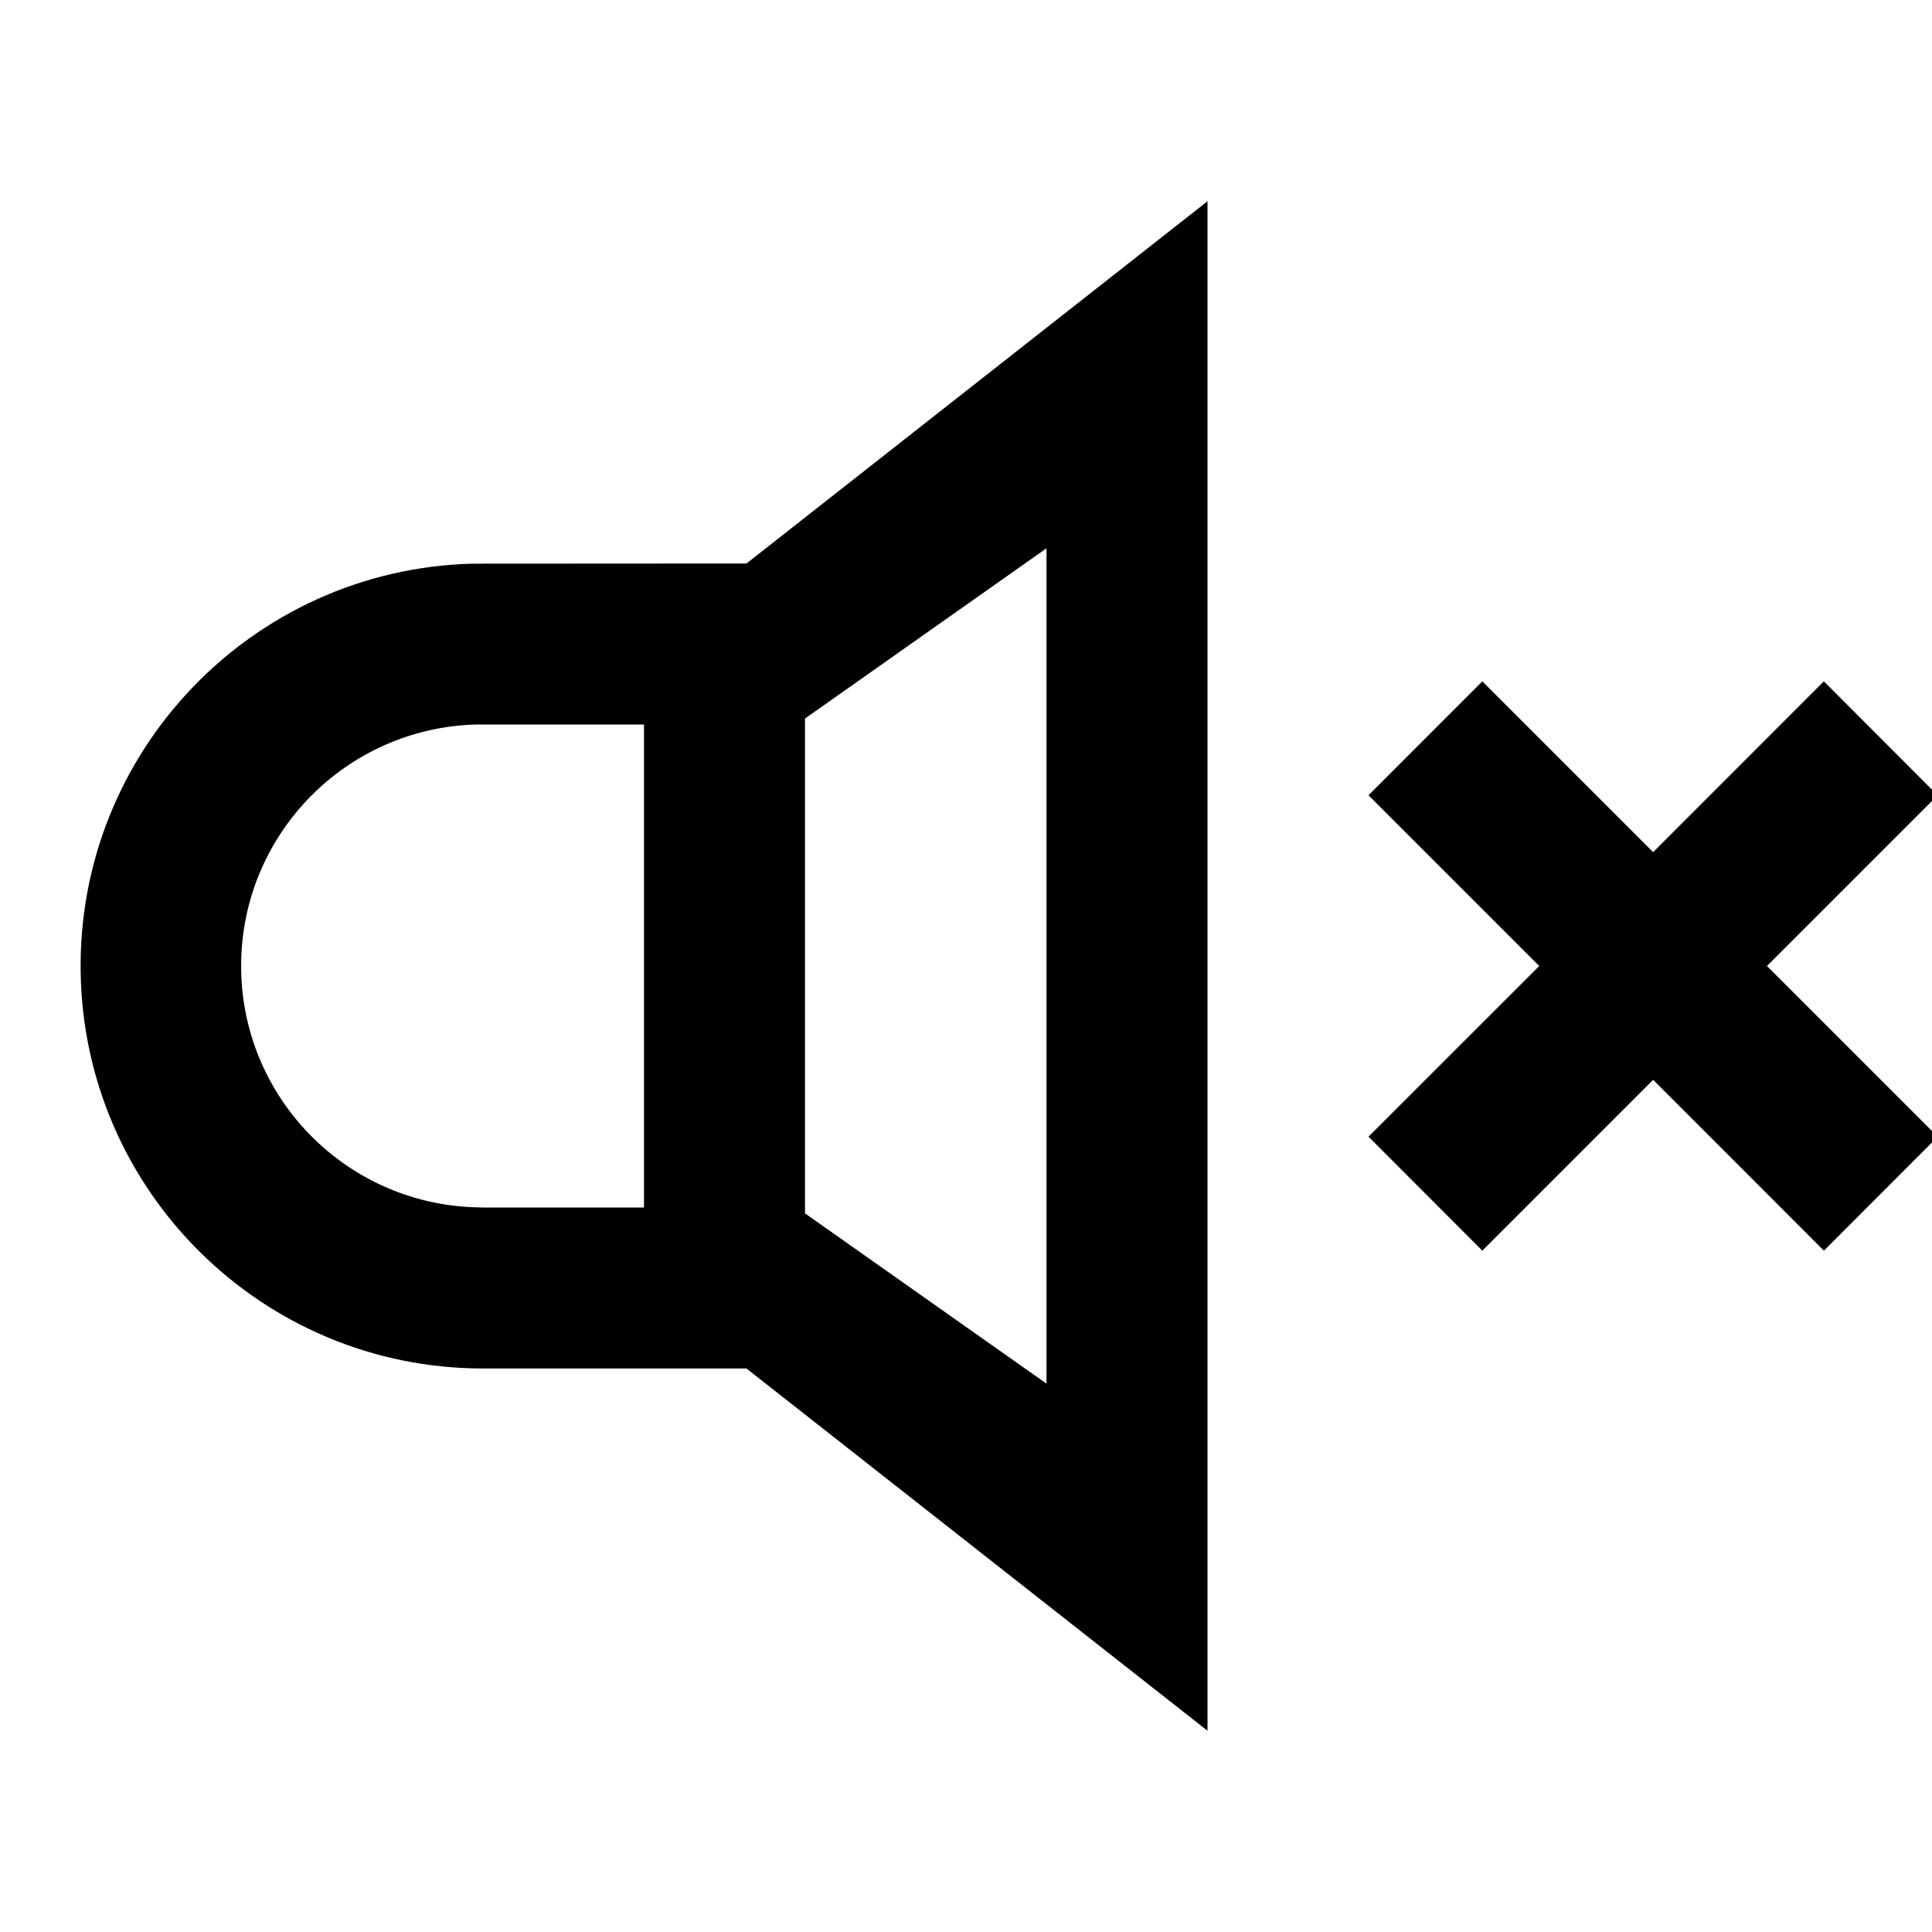
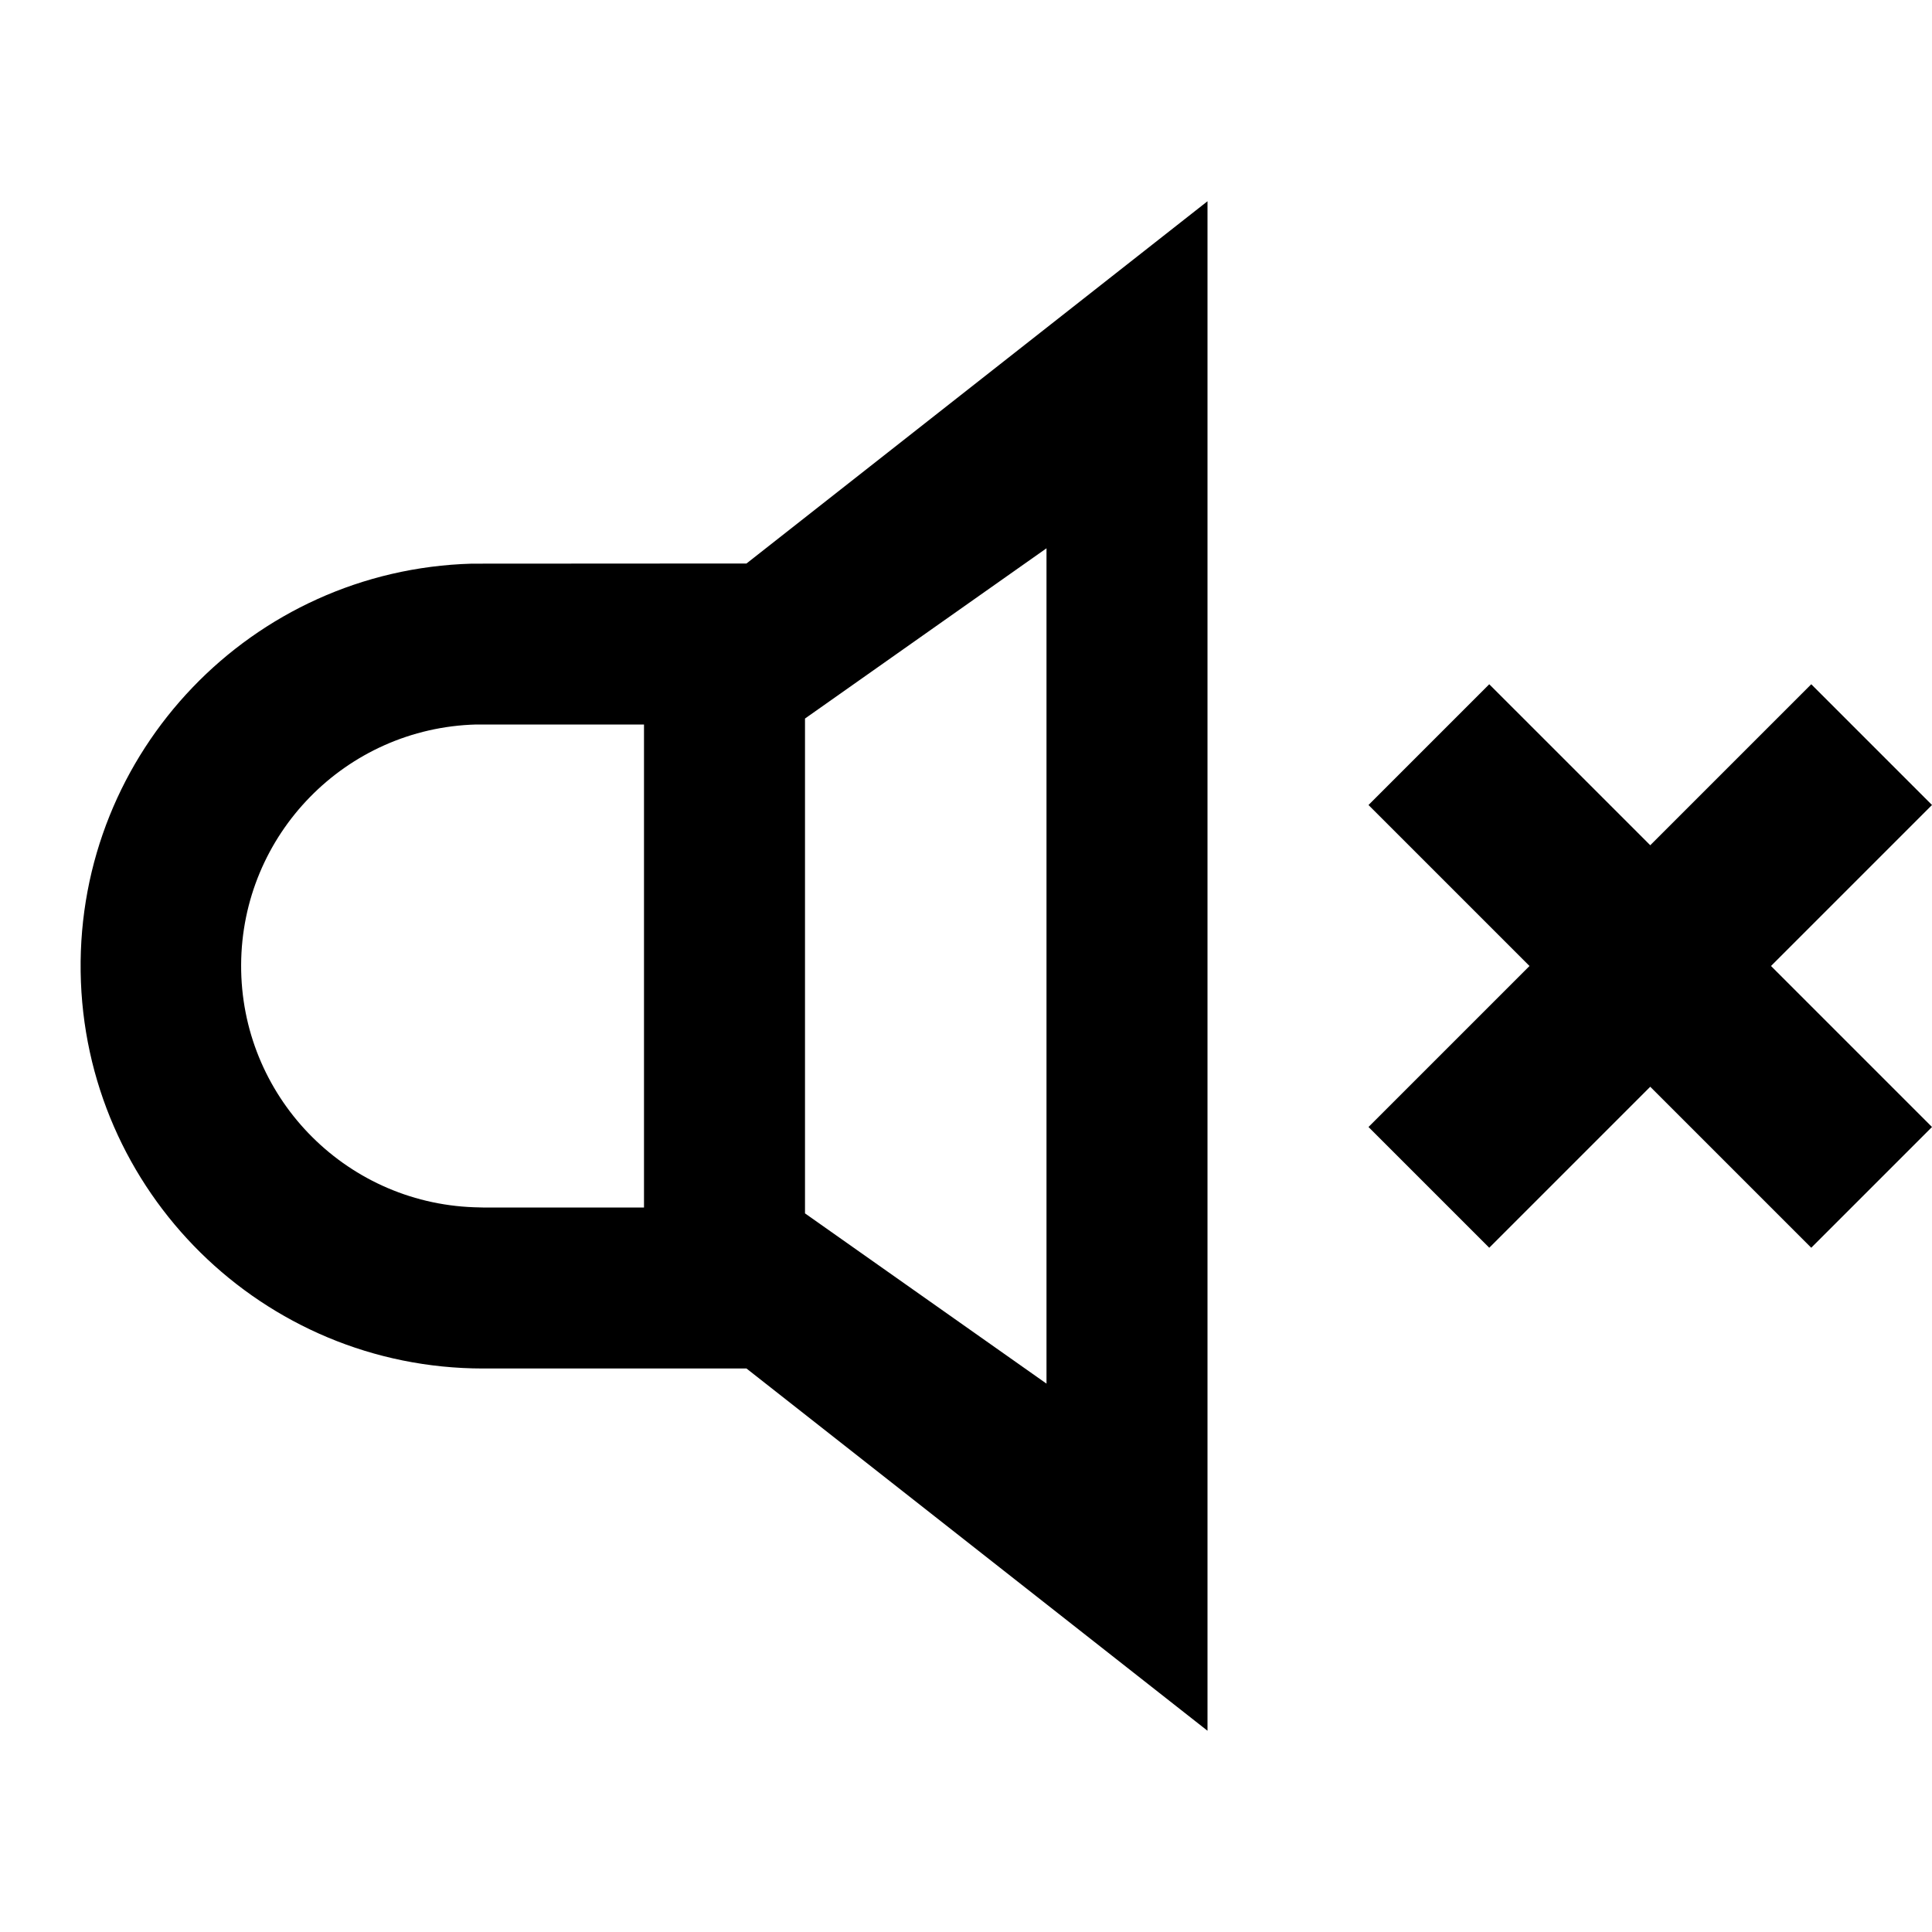
- <svg xmlns="http://www.w3.org/2000/svg" width="100%" height="100%" viewBox="0 0 24 24">
+ <svg xmlns="http://www.w3.org/2000/svg" width="24" height="24" viewBox="0 0 24 24">
  <g fill="none" fill-rule="evenodd">
    <path d="M0 0h24v24H0z" />
-     <path d="M15 2.5v19L9.273 17H6a5 5 0 01-.14-9.998L9.273 7 15 2.5zm-2 4.311l-3 2.115v6.147l3 2.115V6.811zm9.657 1.653L24.07 9.88 21.95 12l2.121 2.121-1.414 1.415-2.121-2.122-2.122 2.122L17 14.12 19.121 12 17 9.879l1.414-1.415 2.122 2.122 2.12-2.122zM8 9H6.027L5.915 9a3 3 0 00-.027 5.997L6 15h2V9z" fill="currentColor" />
+     <path fill="#000" d="M15 2.5v19L9.273 17H6a5 5 0 01-.14-9.998L9.273 7 15 2.5zm-2 4.311l-3 2.115v6.147l3 2.115V6.811zM22.5 8.5L24 10l-2 2 2 2-1.5 1.5-2-2-2 2L17 14l2-2-2-2 1.5-1.5 2 2 2-2zM8 9H6.027L5.915 9a3 3 0 00-.027 5.997L6 15h2V9z" />
  </g>
</svg>
